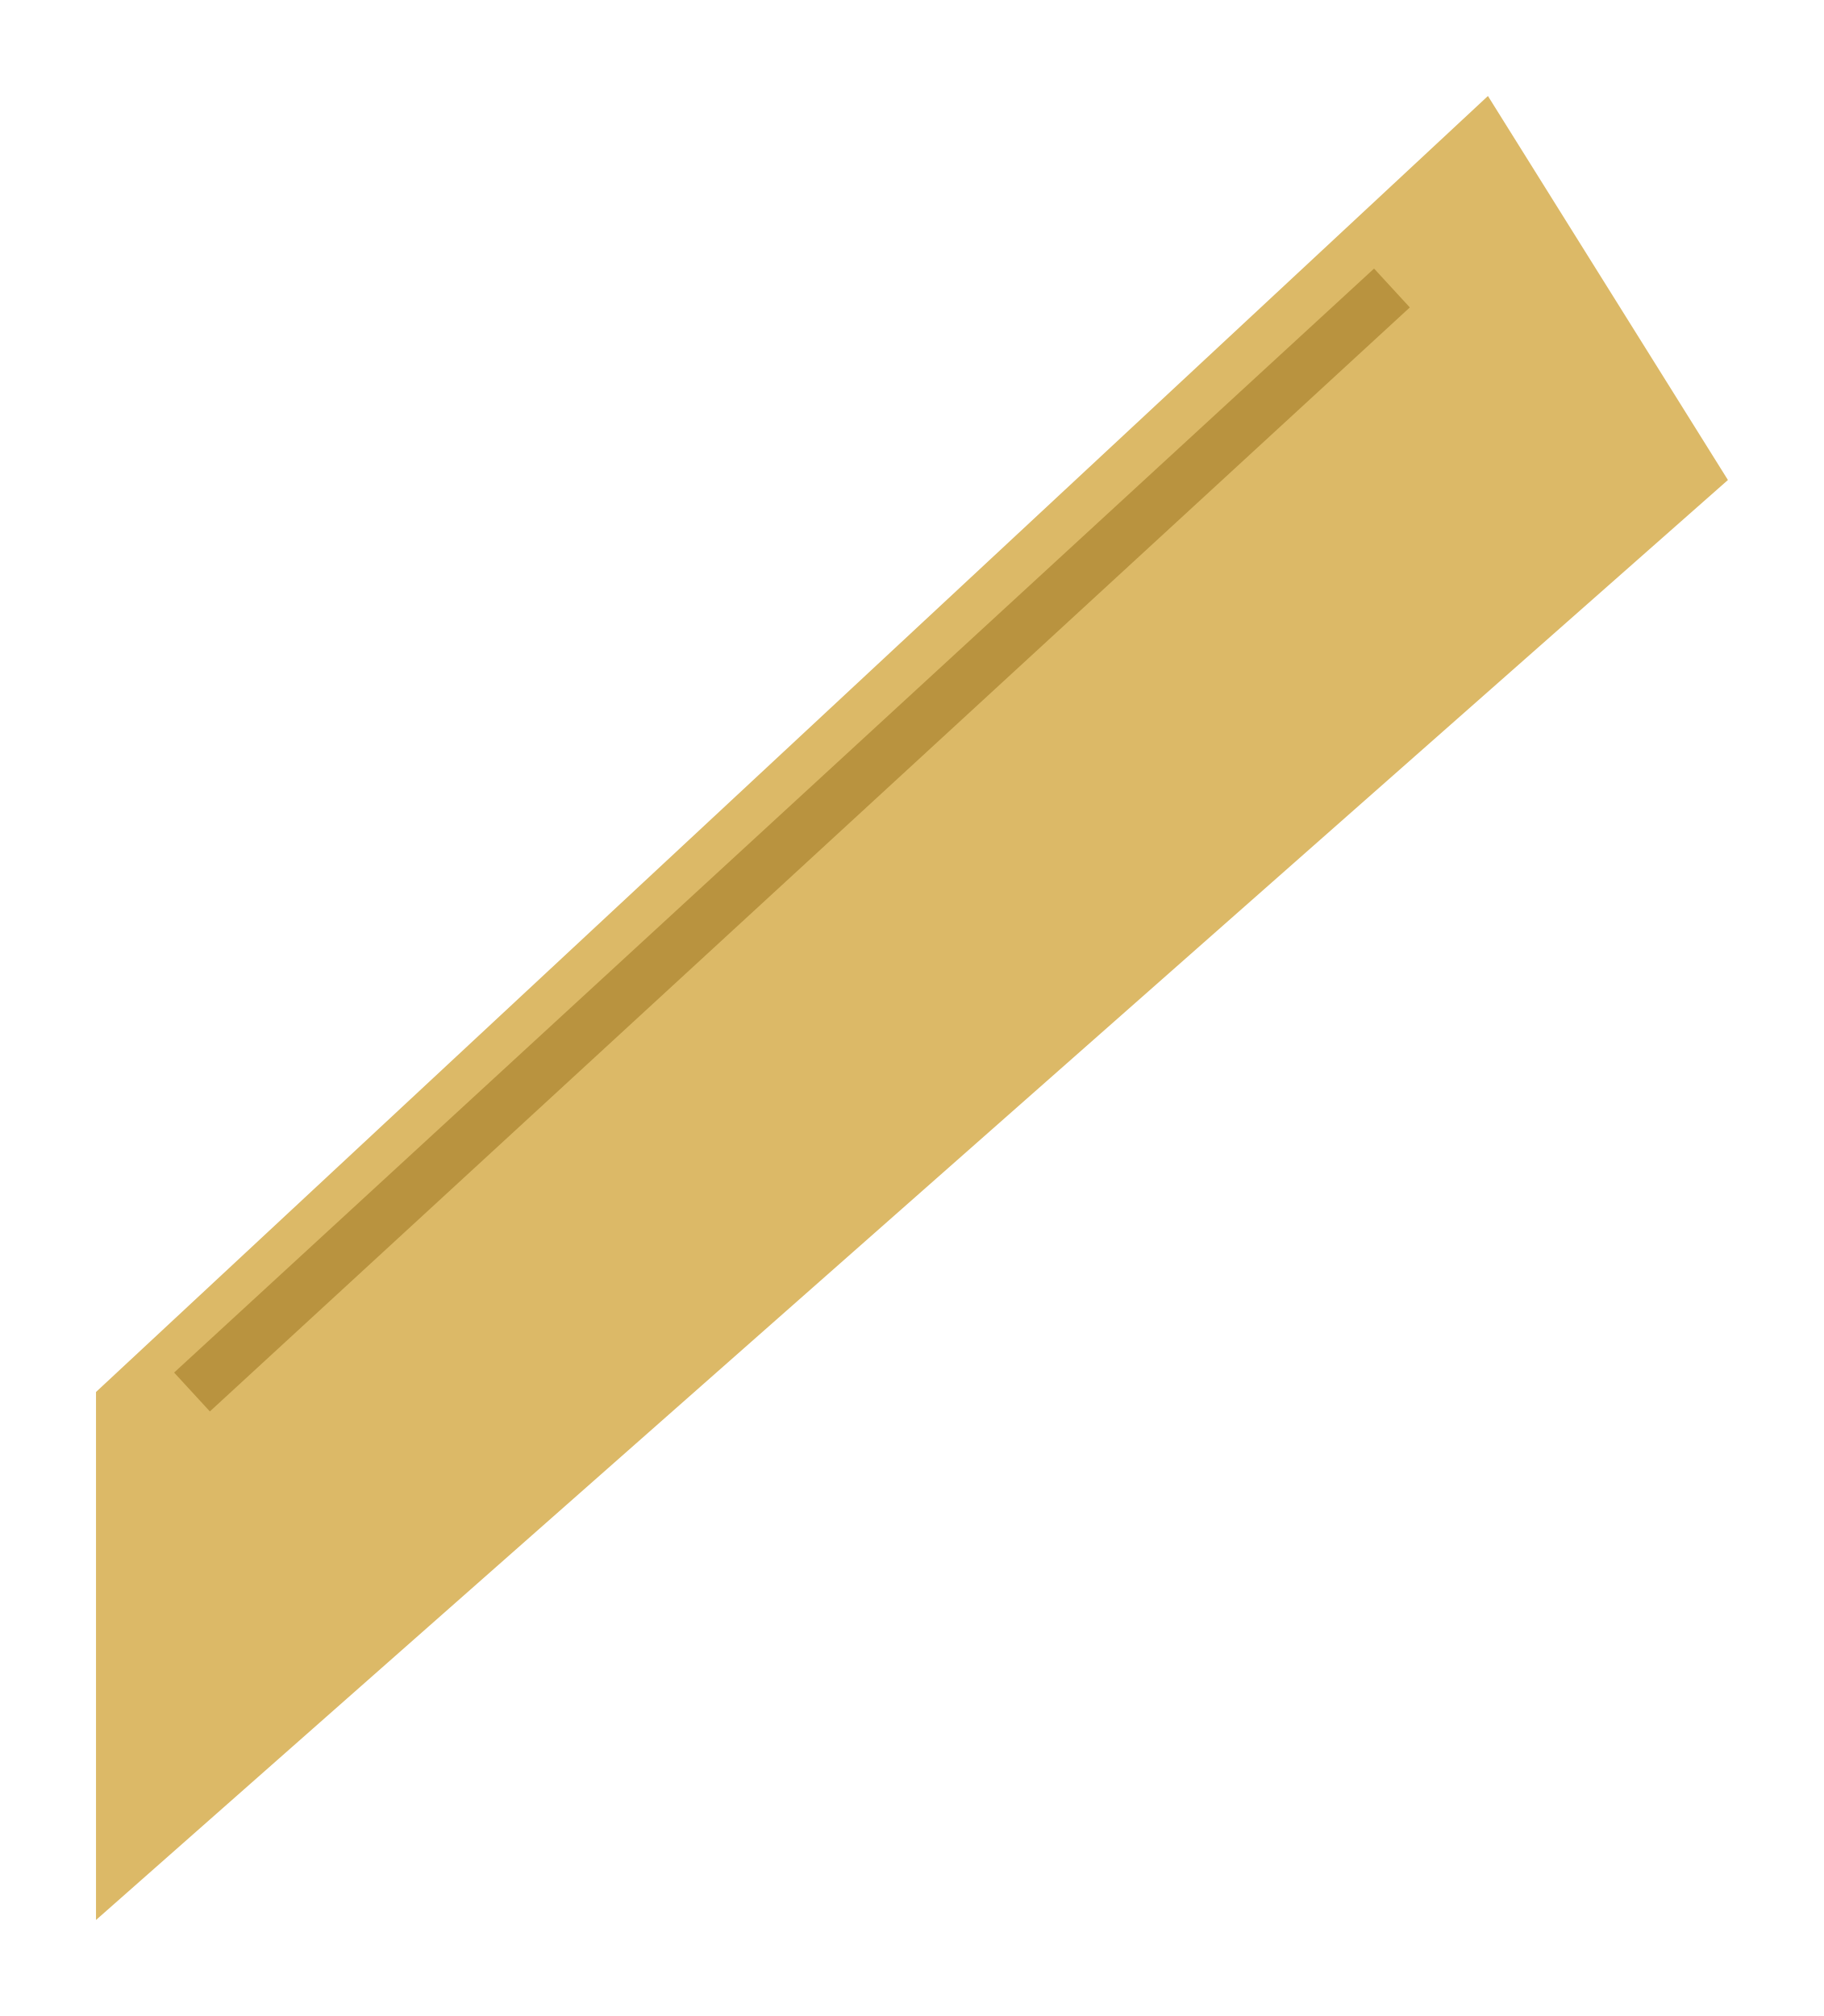
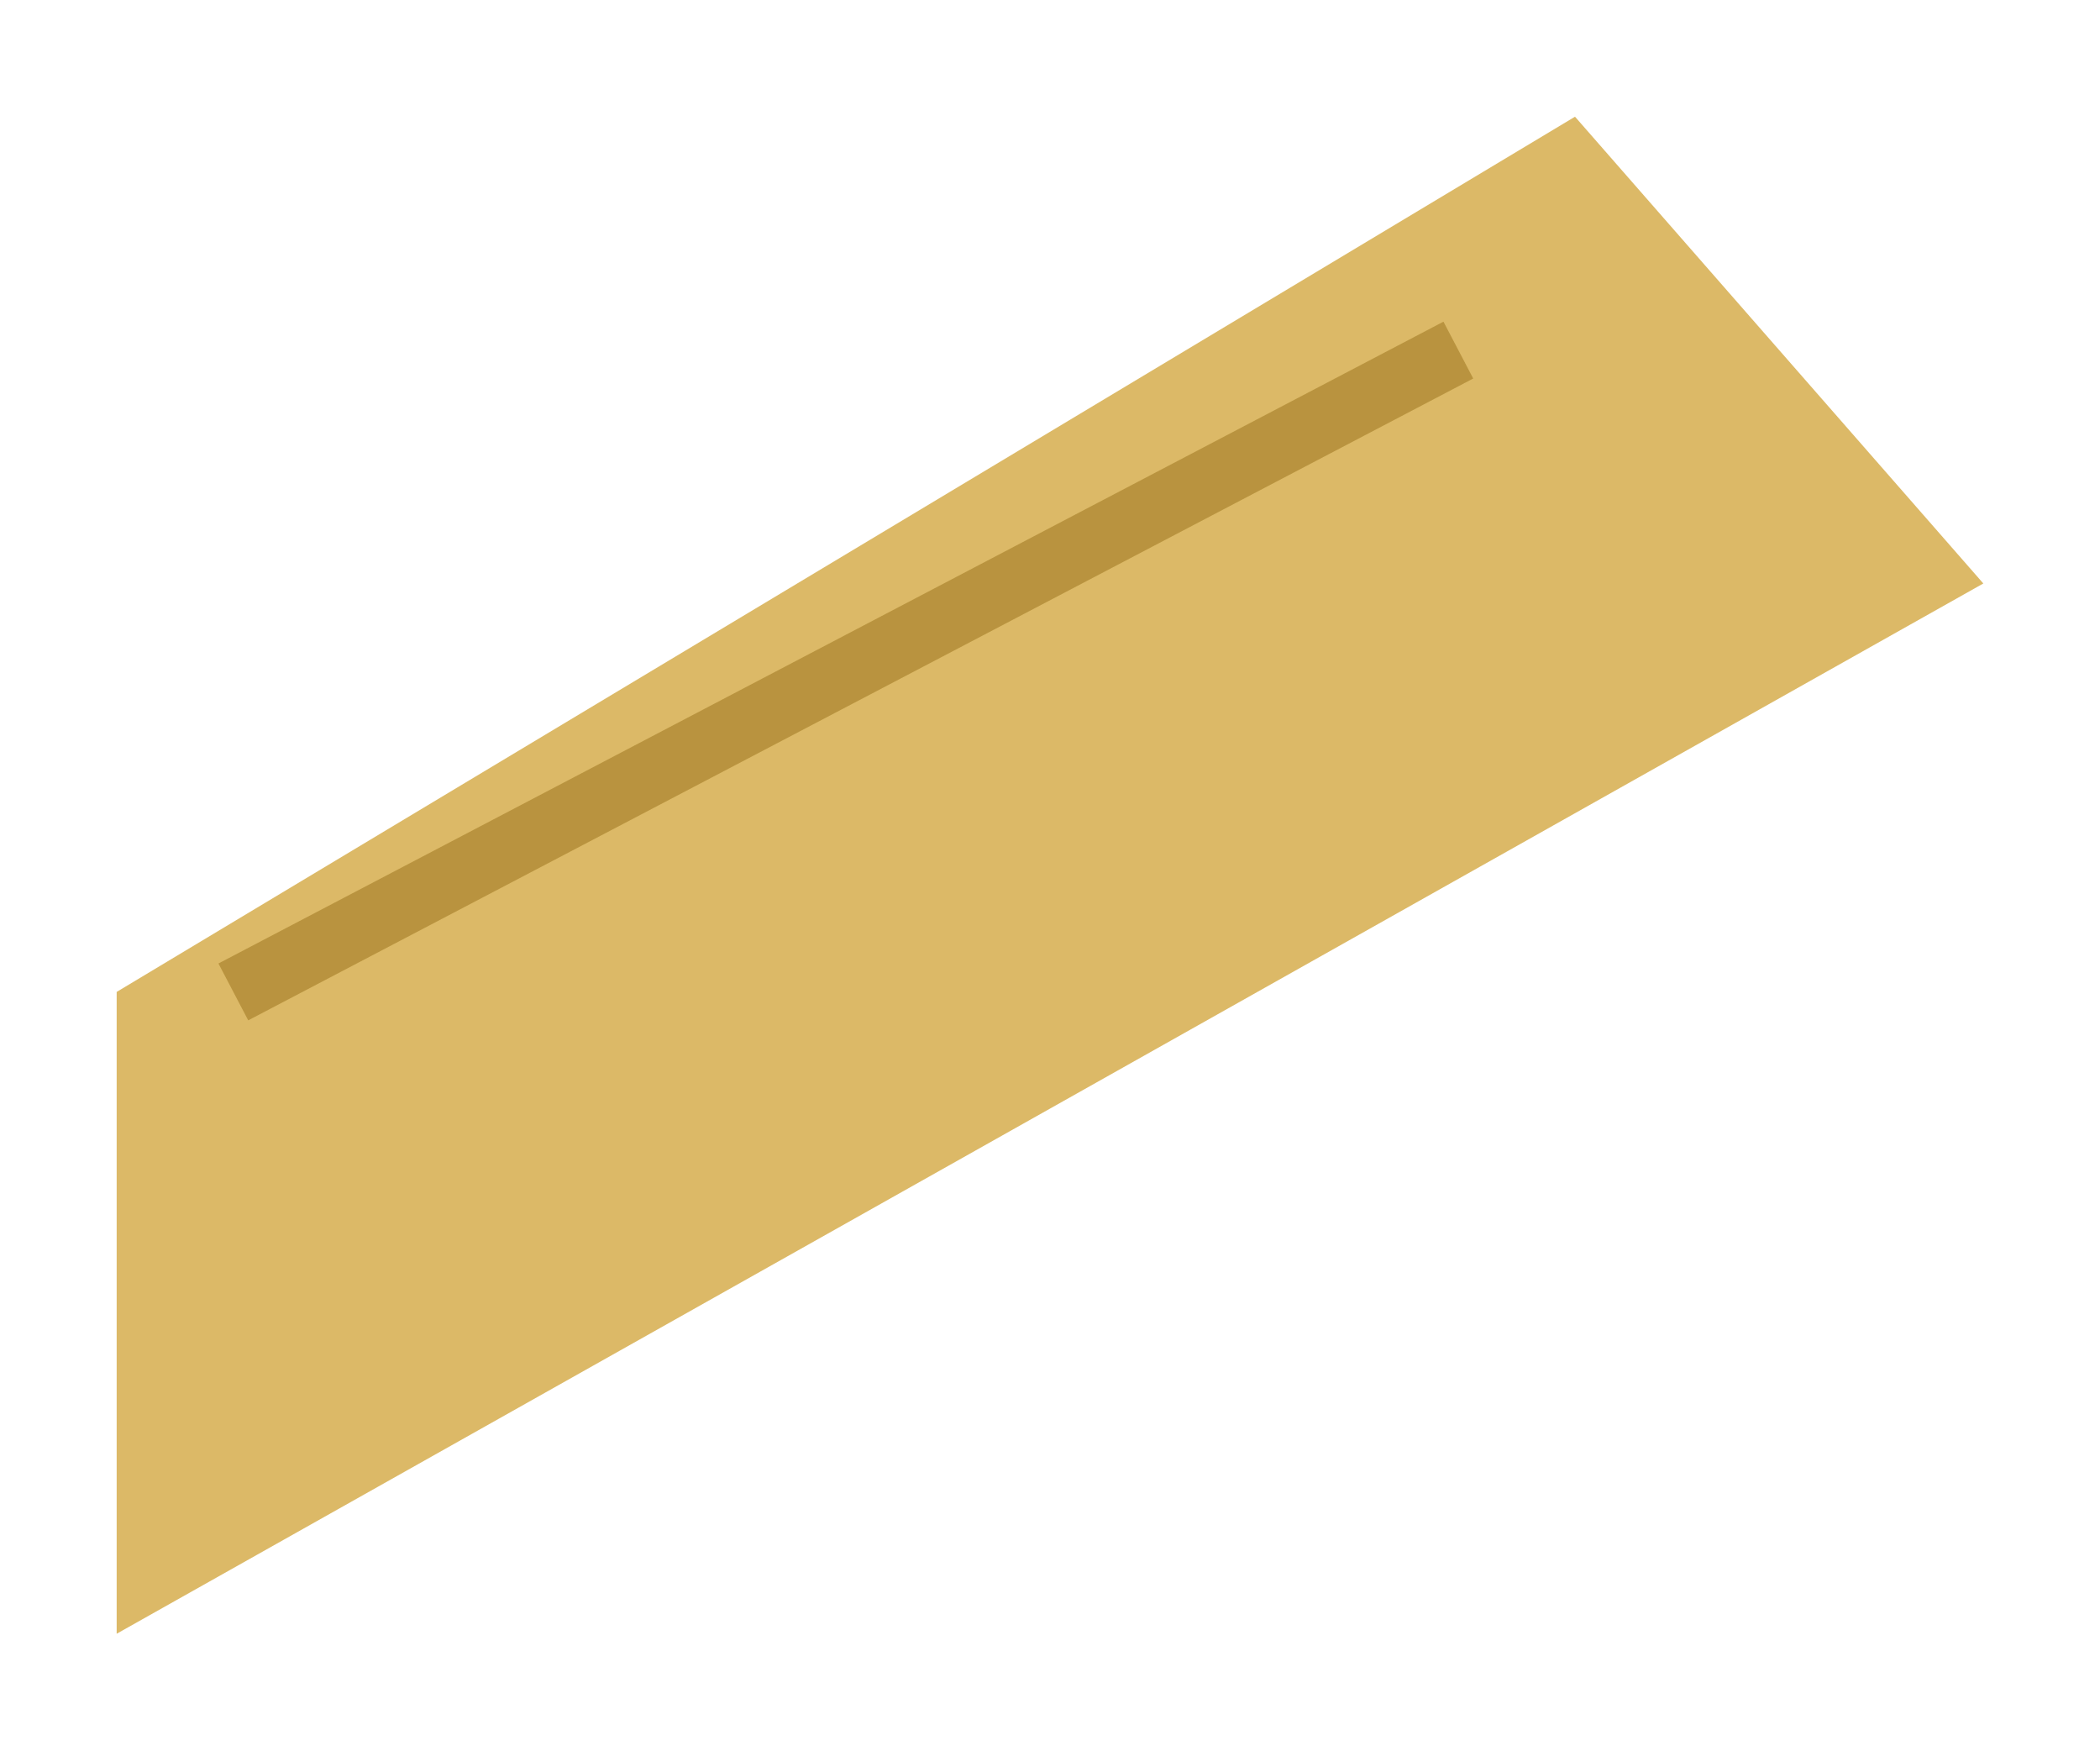
- <svg xmlns="http://www.w3.org/2000/svg" viewBox="-4 30 38 42" width="38" height="42">
-   <path d="M 27 32 L -2 59 L -2 70 L 32 40 Z" fill="#d9b35a" opacity=".92" />
-   <path d="M 25 36 L 0 59" stroke="#b08a34" stroke-width="1.1" fill="none" opacity=".8" />
+ <svg xmlns="http://www.w3.org/2000/svg" viewBox="-4 44 36 30" width="36" height="30">
+   <path d="M 23 46 L -2 61 L -2 72 L 30 54 Z" fill="#d9b35a" opacity=".92" />
+   <path d="M 21 50 L 0 61" stroke="#b08a34" stroke-width="1.1" fill="none" opacity=".8" />
</svg>
